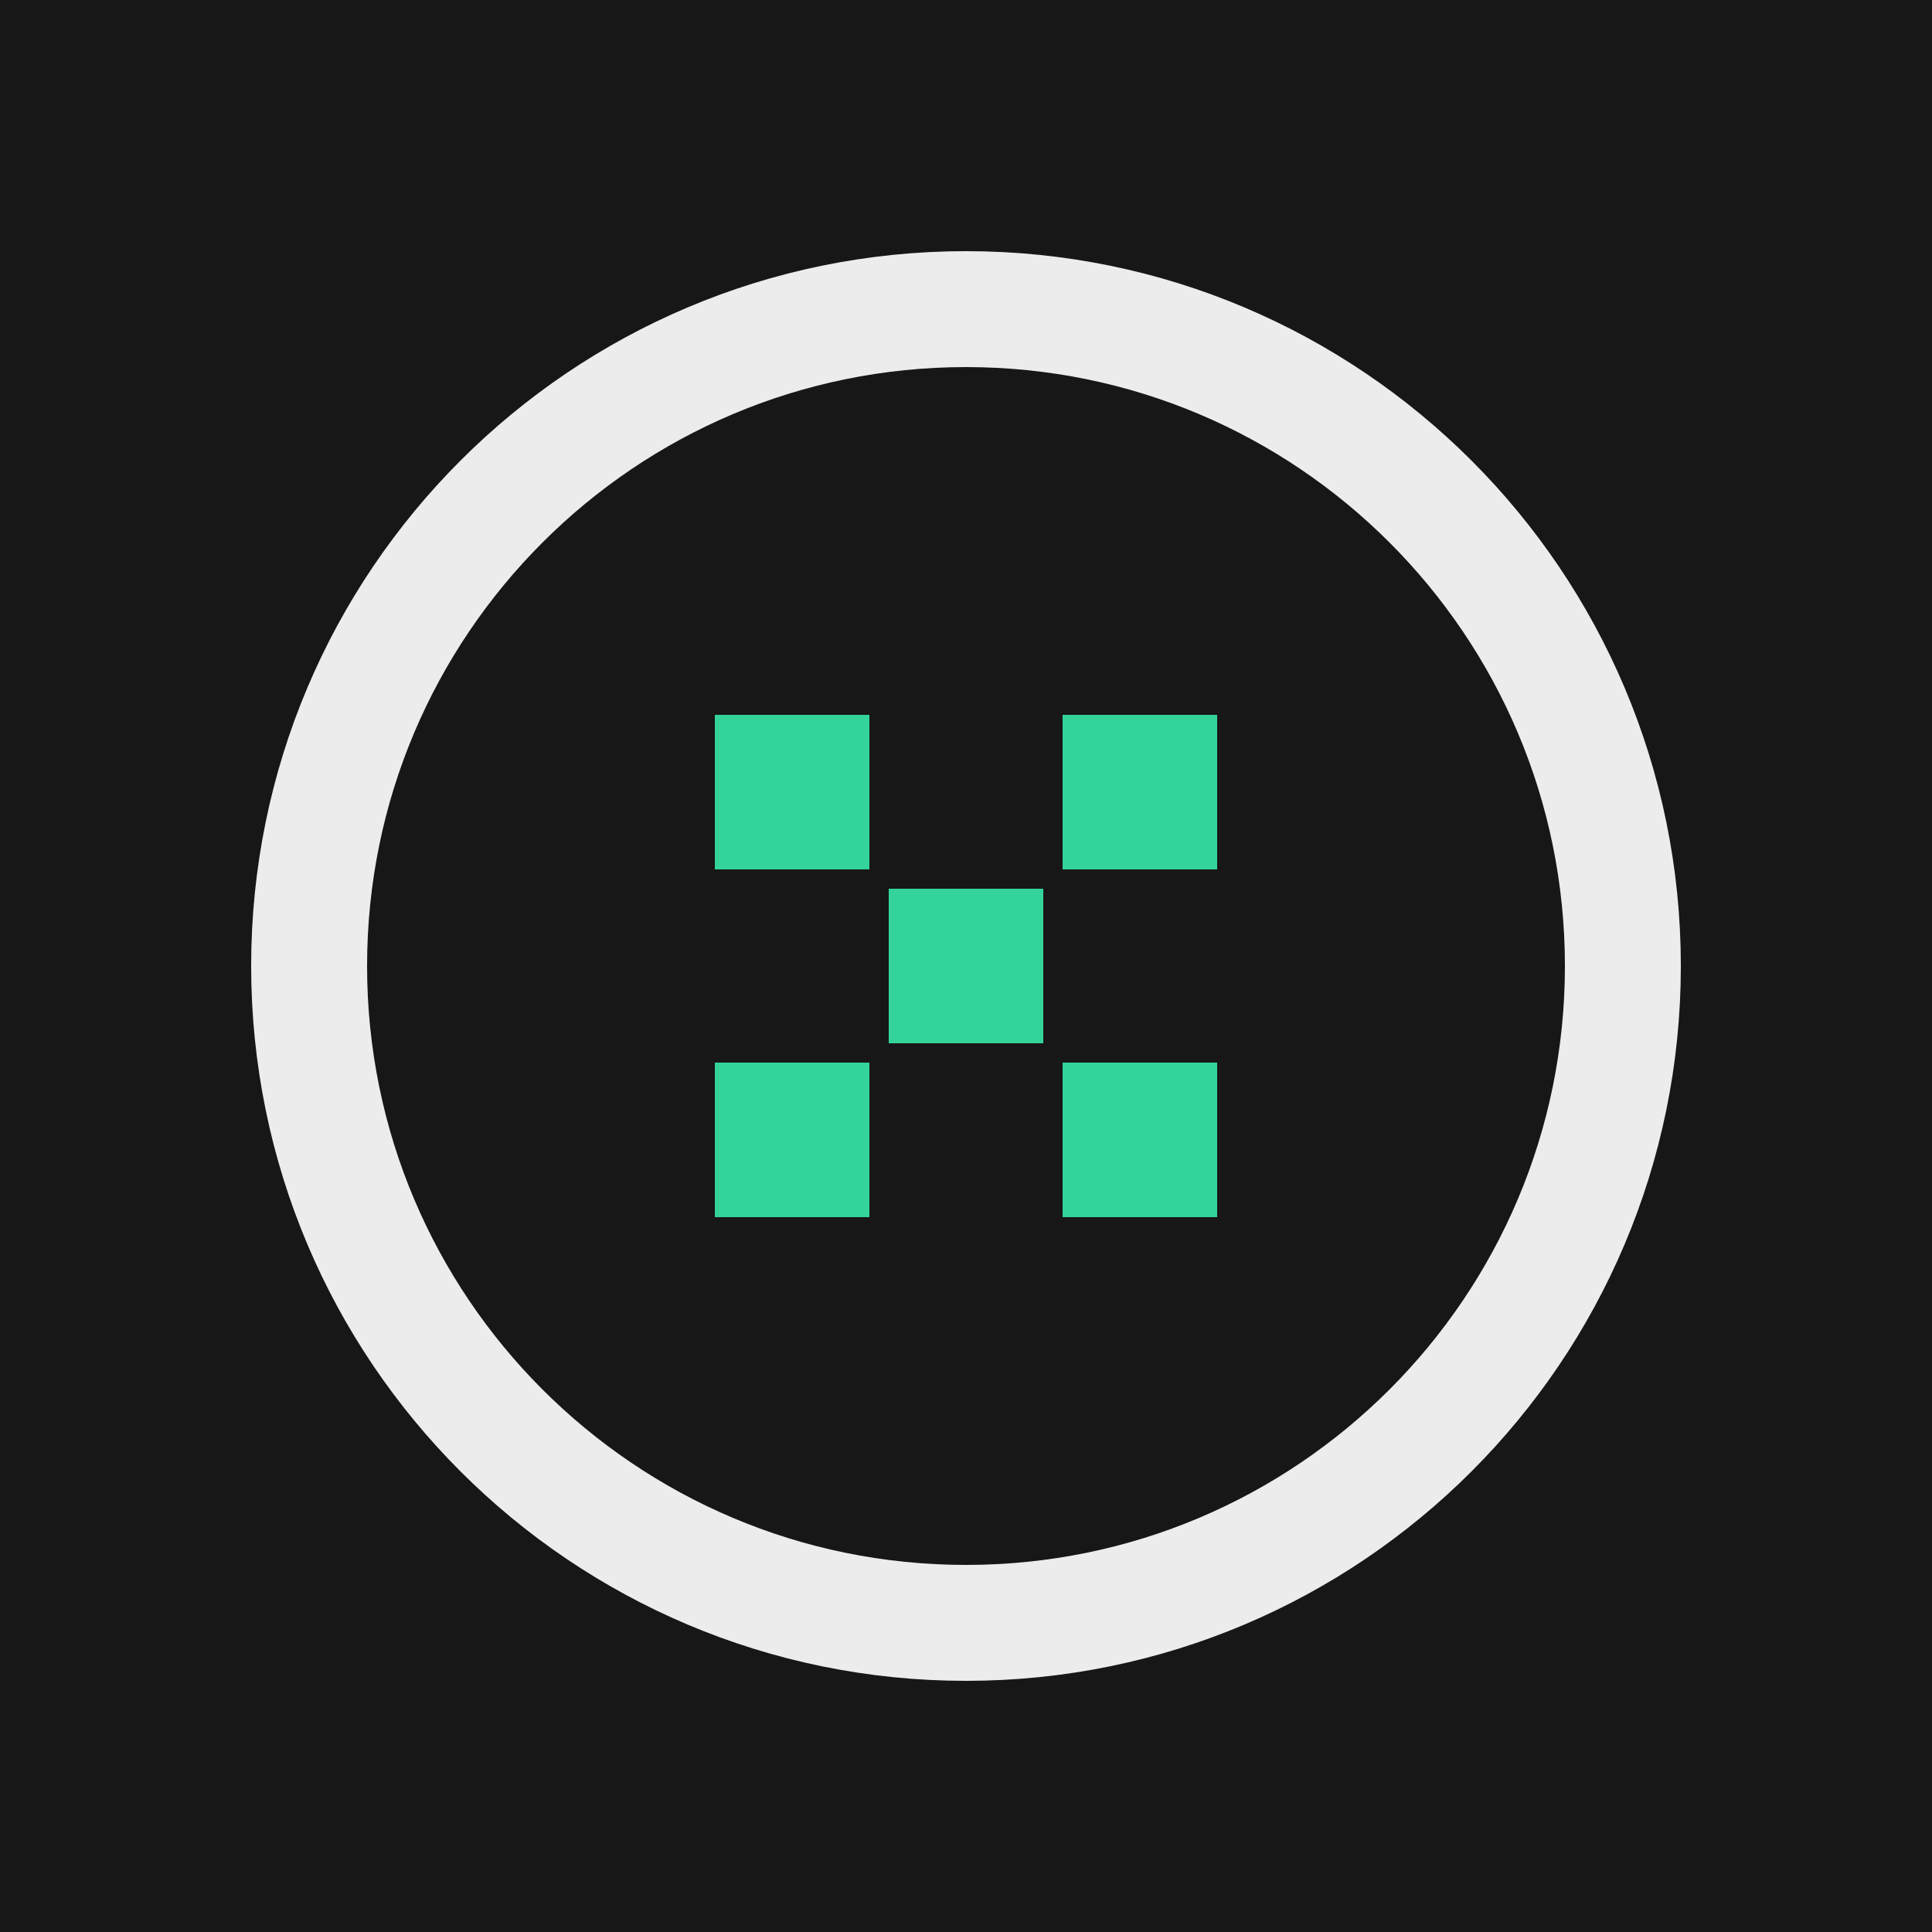
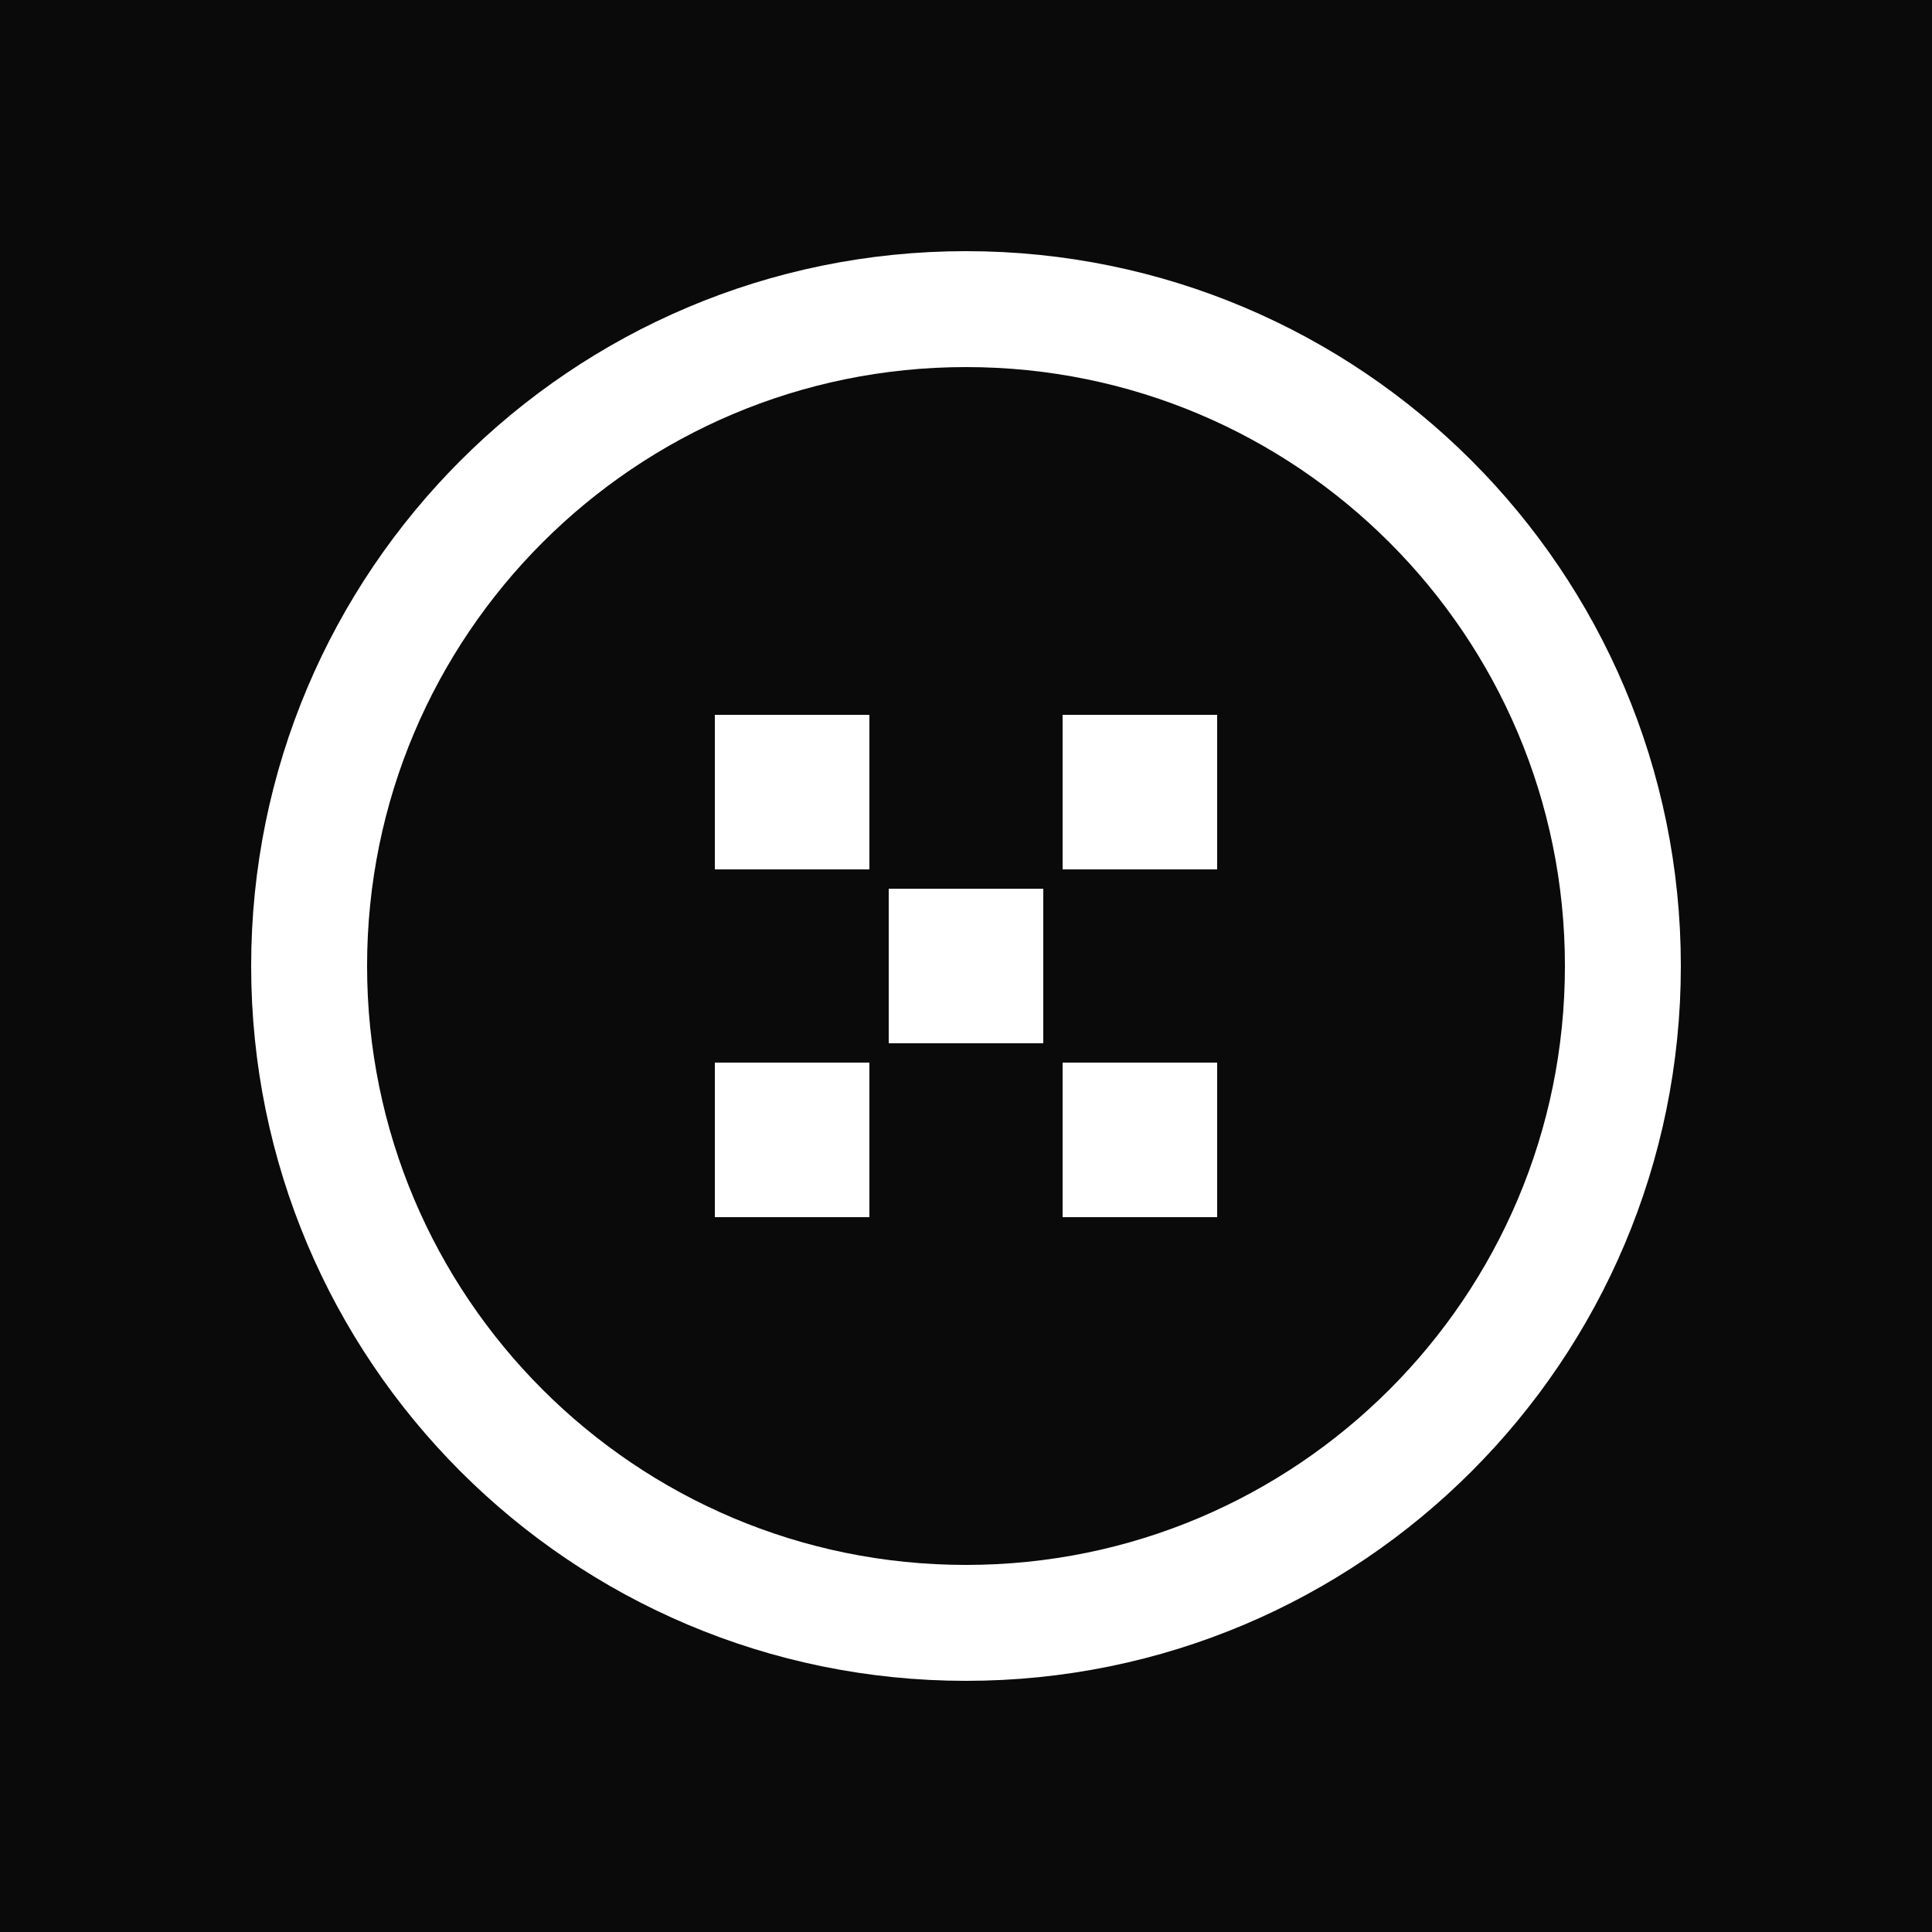
<svg xmlns="http://www.w3.org/2000/svg" viewBox="0 0 100 100">
-   <rect width="100" height="100" fill="#171717" />
-   <circle cx="50" cy="50" r="34" fill="none" stroke="#ececec" stroke-width="6" />
-   <g fill="#34d399">
+   <rect width="100" height="100" fill="#0a0a0a" />
+   <circle cx="50" cy="50" r="34" fill="none" stroke="#ffffff" stroke-width="6" />
+   <g fill="#ffffff">
    <rect x="37" y="37" width="8" height="8" />
    <rect x="55" y="37" width="8" height="8" />
    <rect x="46" y="46" width="8" height="8" />
    <rect x="37" y="55" width="8" height="8" />
    <rect x="55" y="55" width="8" height="8" />
  </g>
</svg>
